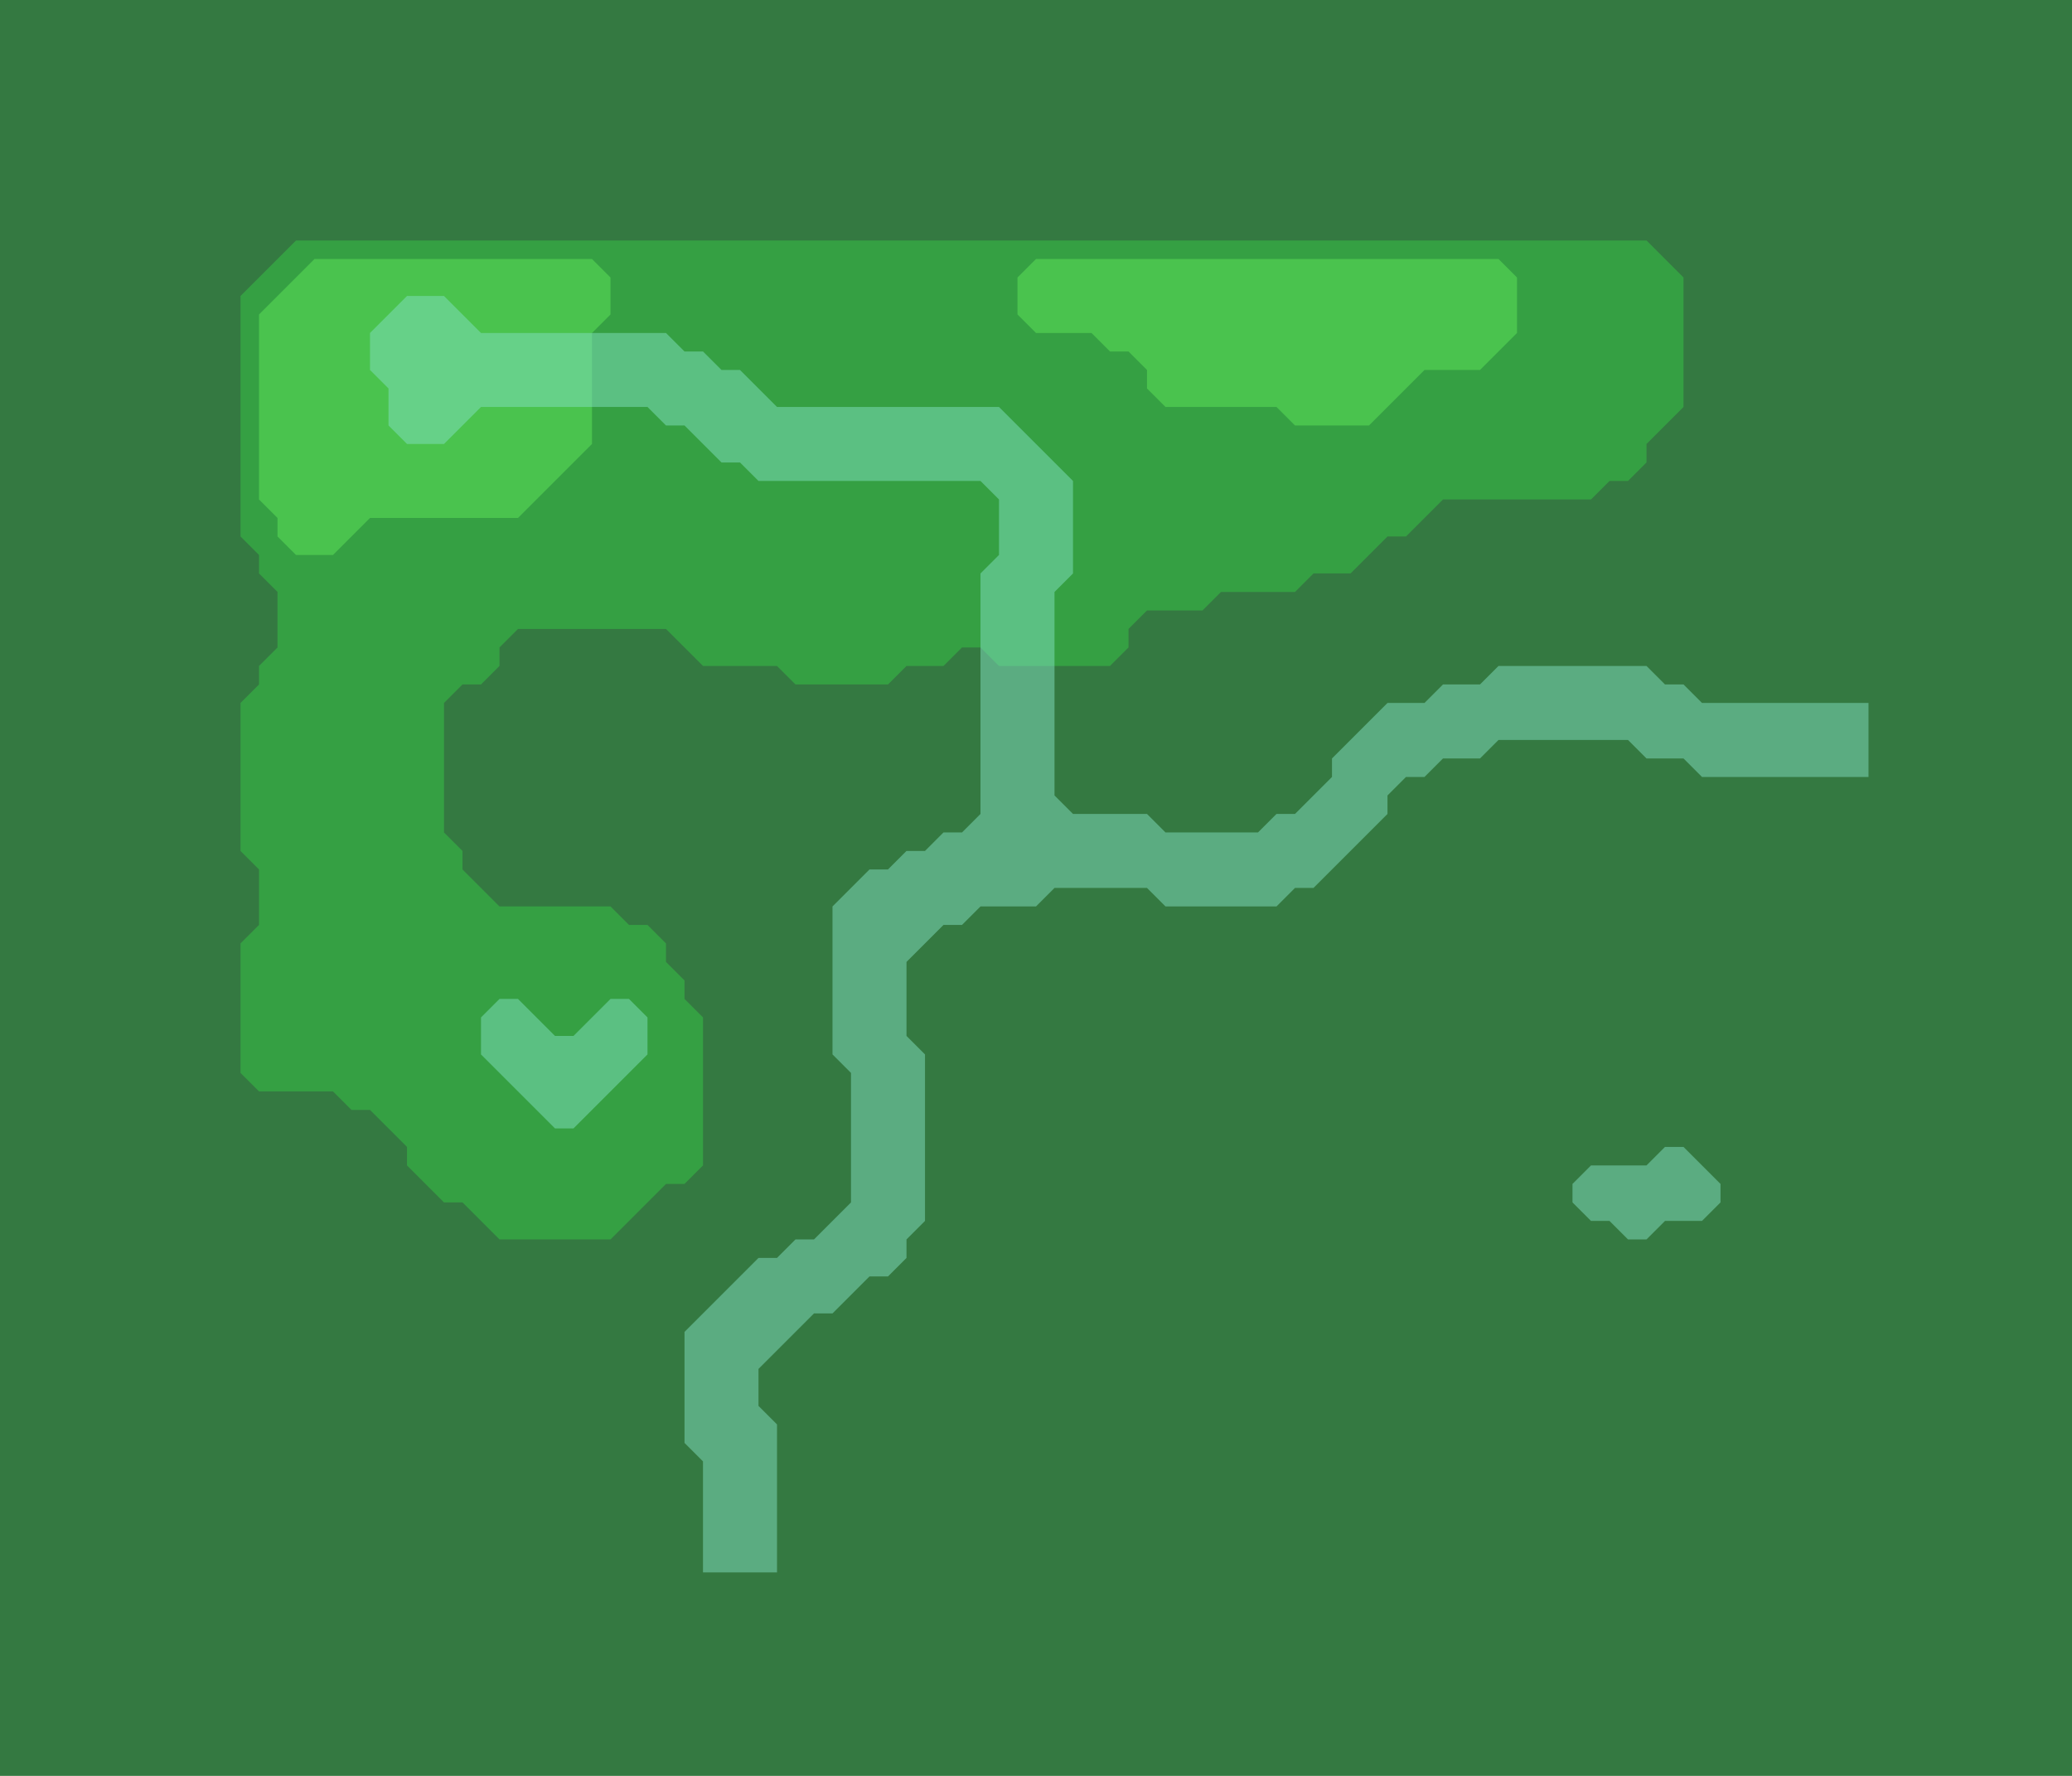
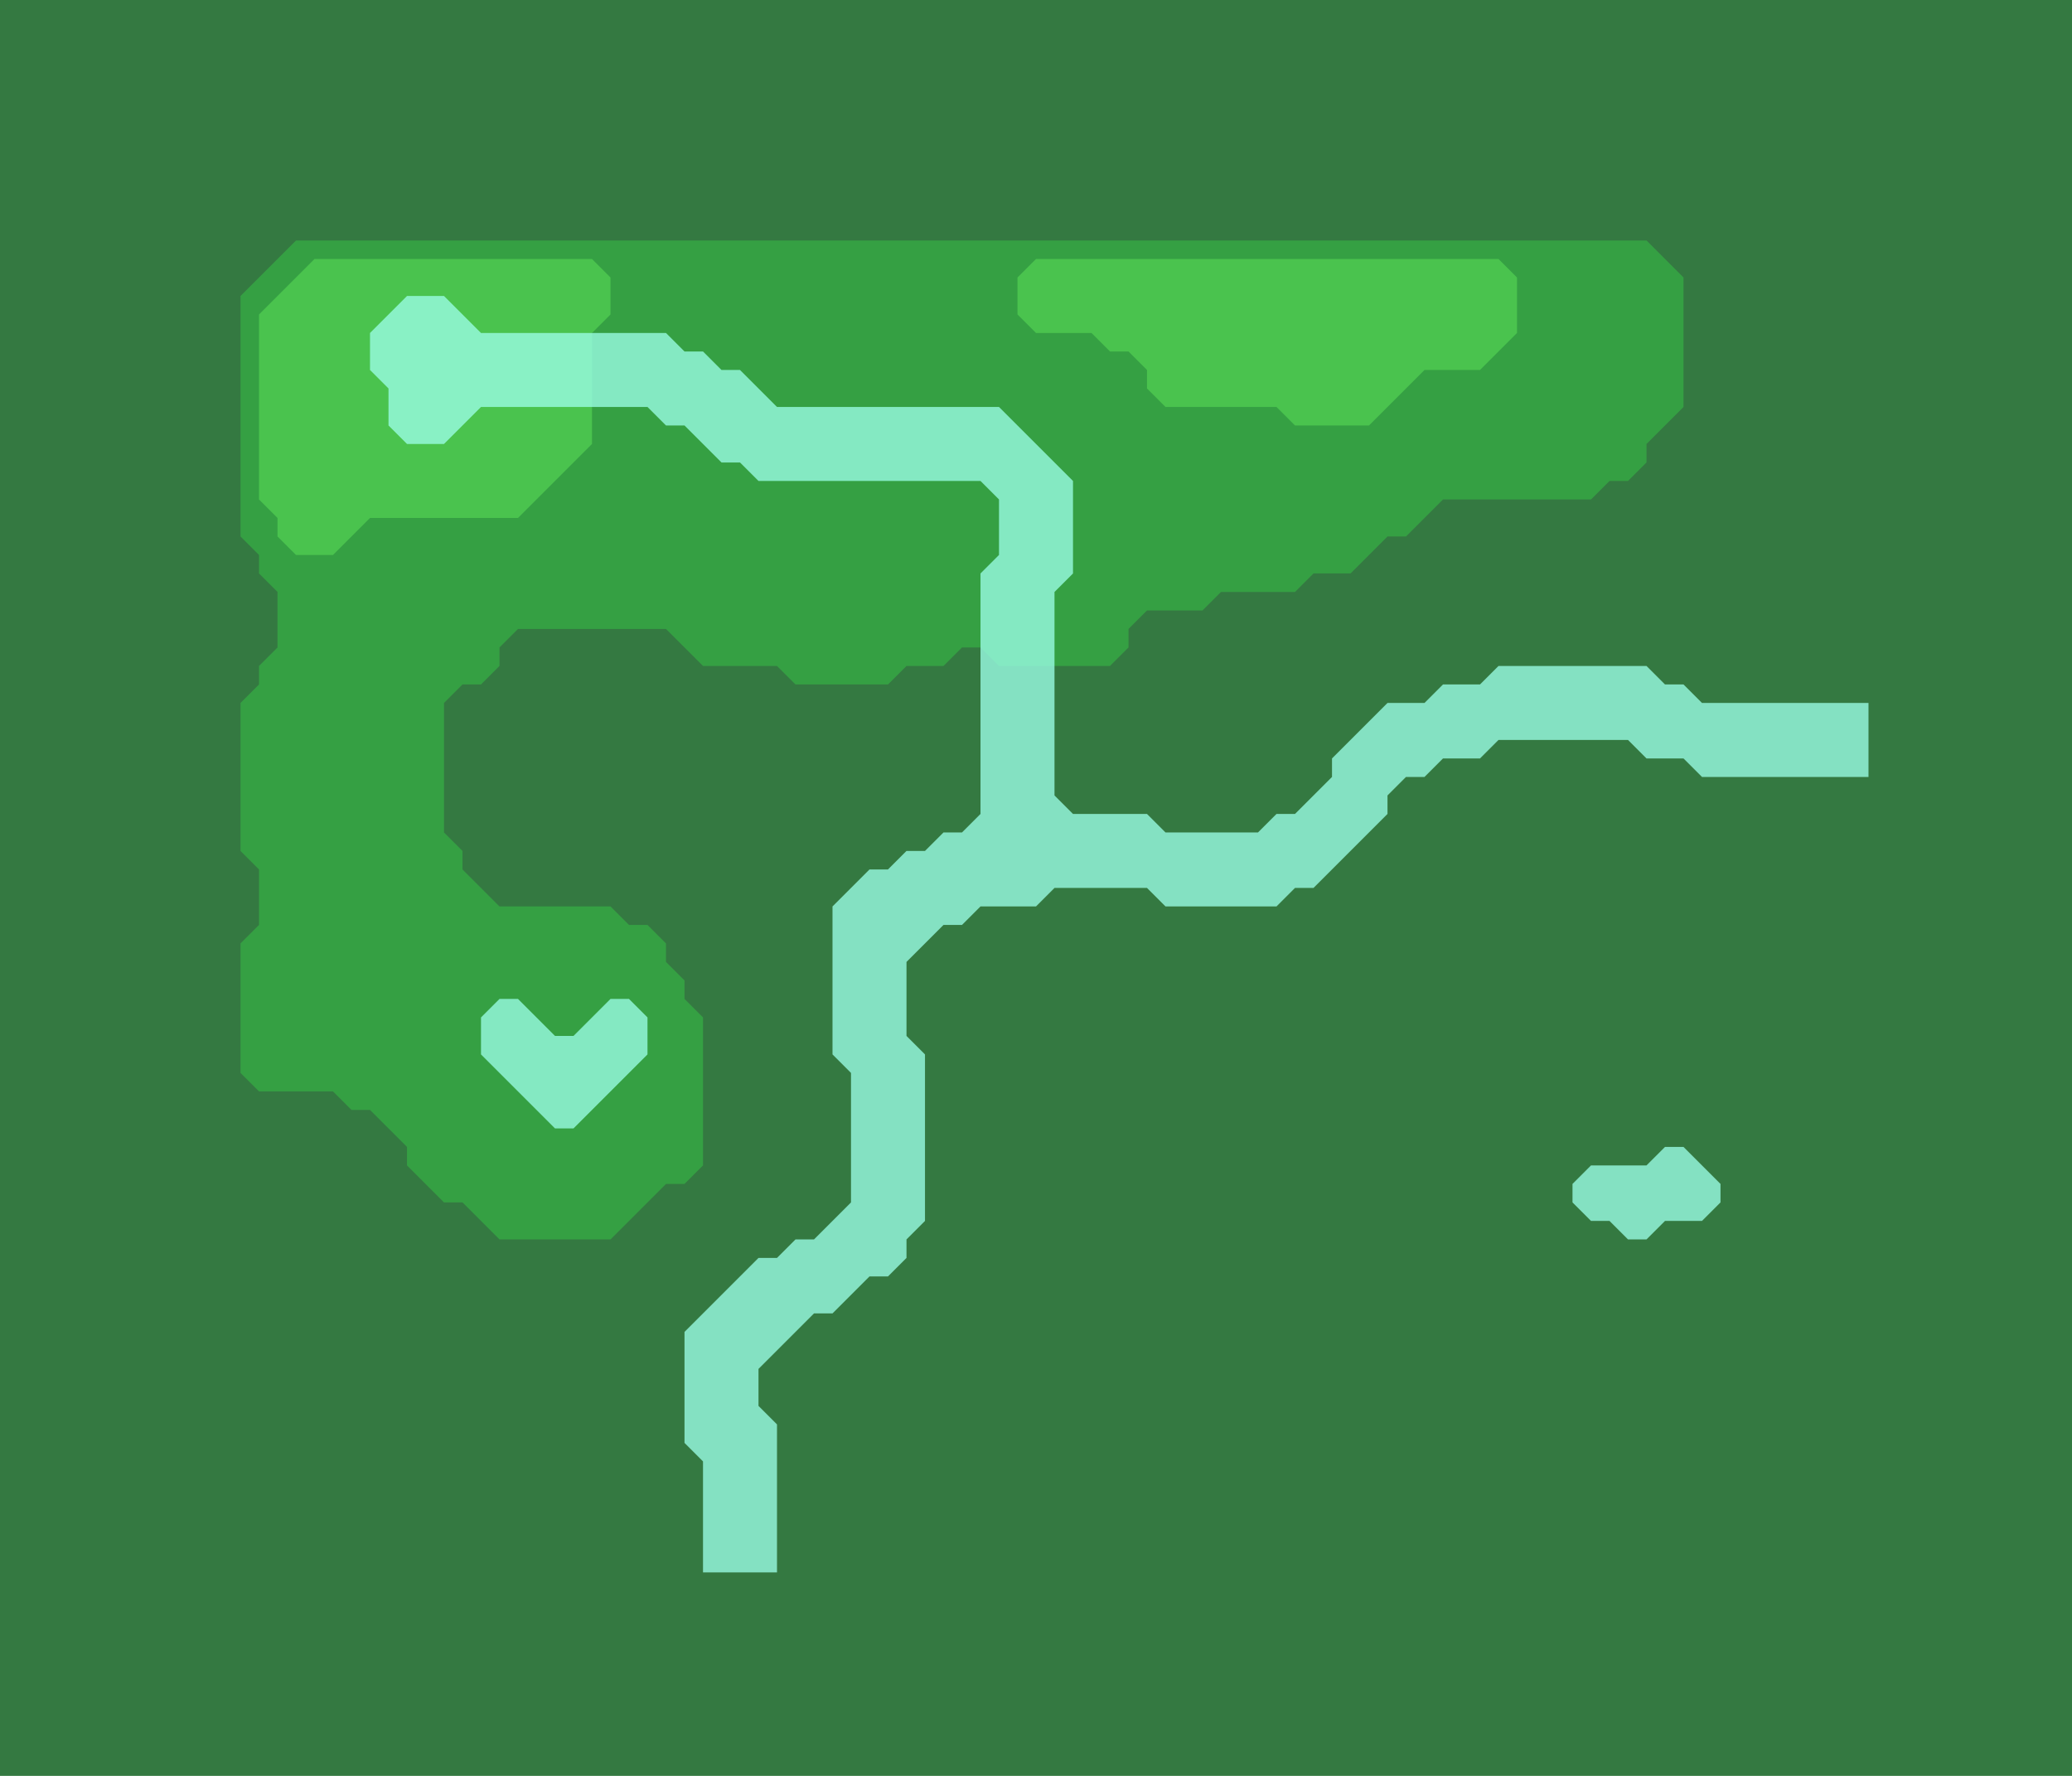
<svg xmlns="http://www.w3.org/2000/svg" viewBox="0 0 112 96" width="448" height="384">
  <rect x="0" y="0" width="112" height="96" fill="#347941" />
  <path d="M16,13L89,13L91,15L91,22L89,24L89,25L88,26L87,26L86,27L78,27L76,29L75,29L73,31L71,31L70,32L66,32L65,33L62,33L61,34L61,35L60,36L54,36L53,35L52,35L51,36L49,36L48,37L43,37L42,36L38,36L36,34L28,34L27,35L27,36L26,37L25,37L24,38L24,45L25,46L25,47L27,49L33,49L34,50L35,50L36,51L36,52L37,53L37,54L38,55L38,63L37,64L36,64L33,67L27,67L25,65L24,65L22,63L22,62L20,60L19,60L18,59L14,59L13,58L13,51L14,50L14,47L13,46L13,38L14,37L14,36L15,35L15,32L14,31L14,30L13,29L13,16Z" fill="#35a043" fill-rule="evenodd" />
  <path d="M17,14L32,14L33,15L33,17L32,18L32,24L28,28L20,28L18,30L16,30L15,29L15,28L14,27L14,17Z M56,14L81,14L82,15L82,18L80,20L77,20L74,23L70,23L69,22L63,22L62,21L62,20L61,19L60,19L59,18L56,18L55,17L55,15Z" fill="#4ac34e" fill-rule="evenodd" />
-   <path d="M22,16L24,16L26,18L36,18L37,19L38,19L39,20L40,20L42,22L54,22L58,26L58,31L57,32L57,43L58,44L62,44L63,45L68,45L69,44L70,44L72,42L72,41L75,38L77,38L78,37L80,37L81,36L89,36L90,37L91,37L92,38L101,38L101,42L92,42L91,41L89,41L88,40L81,40L80,41L78,41L77,42L76,42L75,43L75,44L71,48L70,48L69,49L63,49L62,48L57,48L56,49L53,49L52,50L51,50L49,52L49,56L50,57L50,66L49,67L49,68L48,69L47,69L45,71L44,71L41,74L41,76L42,77L42,85L38,85L38,79L37,78L37,72L41,68L42,68L43,67L44,67L46,65L46,58L45,57L45,49L47,47L48,47L49,46L50,46L51,45L52,45L53,44L53,31L54,30L54,27L53,26L41,26L40,25L39,25L37,23L36,23L35,22L26,22L24,24L22,24L21,23L21,21L20,20L20,18Z M27,54L28,54L30,56L31,56L33,54L34,54L35,55L35,57L31,61L30,61L26,57L26,55Z M90,62L91,62L93,64L93,65L92,66L90,66L89,67L88,67L87,66L86,66L85,65L85,64L86,63L89,63Z" fill="#83e1c3" fill-opacity="0.5" fill-rule="evenodd" />
+   <path d="M22,16L24,16L26,18L36,18L37,19L38,19L39,20L40,20L42,22L54,22L58,26L58,31L57,32L57,43L58,44L62,44L63,45L68,45L69,44L70,44L72,42L72,41L75,38L77,38L78,37L80,37L81,36L89,36L90,37L91,37L92,38L101,38L101,42L92,42L91,41L89,41L88,40L81,40L80,41L78,41L77,42L76,42L75,43L75,44L71,48L70,48L69,49L63,49L62,48L57,48L56,49L53,49L52,50L51,50L49,52L49,56L50,57L50,66L49,67L49,68L48,69L47,69L45,71L44,71L41,74L41,76L42,77L42,85L38,85L38,79L37,78L37,72L41,68L42,68L43,67L44,67L46,65L46,58L45,57L45,49L47,47L48,47L49,46L50,46L51,45L52,45L53,44L53,31L54,30L54,27L53,26L41,26L40,25L39,25L37,23L36,23L35,22L26,22L24,24L22,24L21,23L21,21L20,20L20,18Z M27,54L28,54L30,56L31,56L33,54L34,54L35,55L35,57L31,61L30,61L26,57L26,55Z M90,62L91,62L93,64L93,65L92,66L90,66L89,67L88,67L87,66L86,66L85,65L85,64L86,63L89,63Z" fill="#9CFFE8" fill-opacity="0.77" fill-rule="evenodd" />
</svg>
